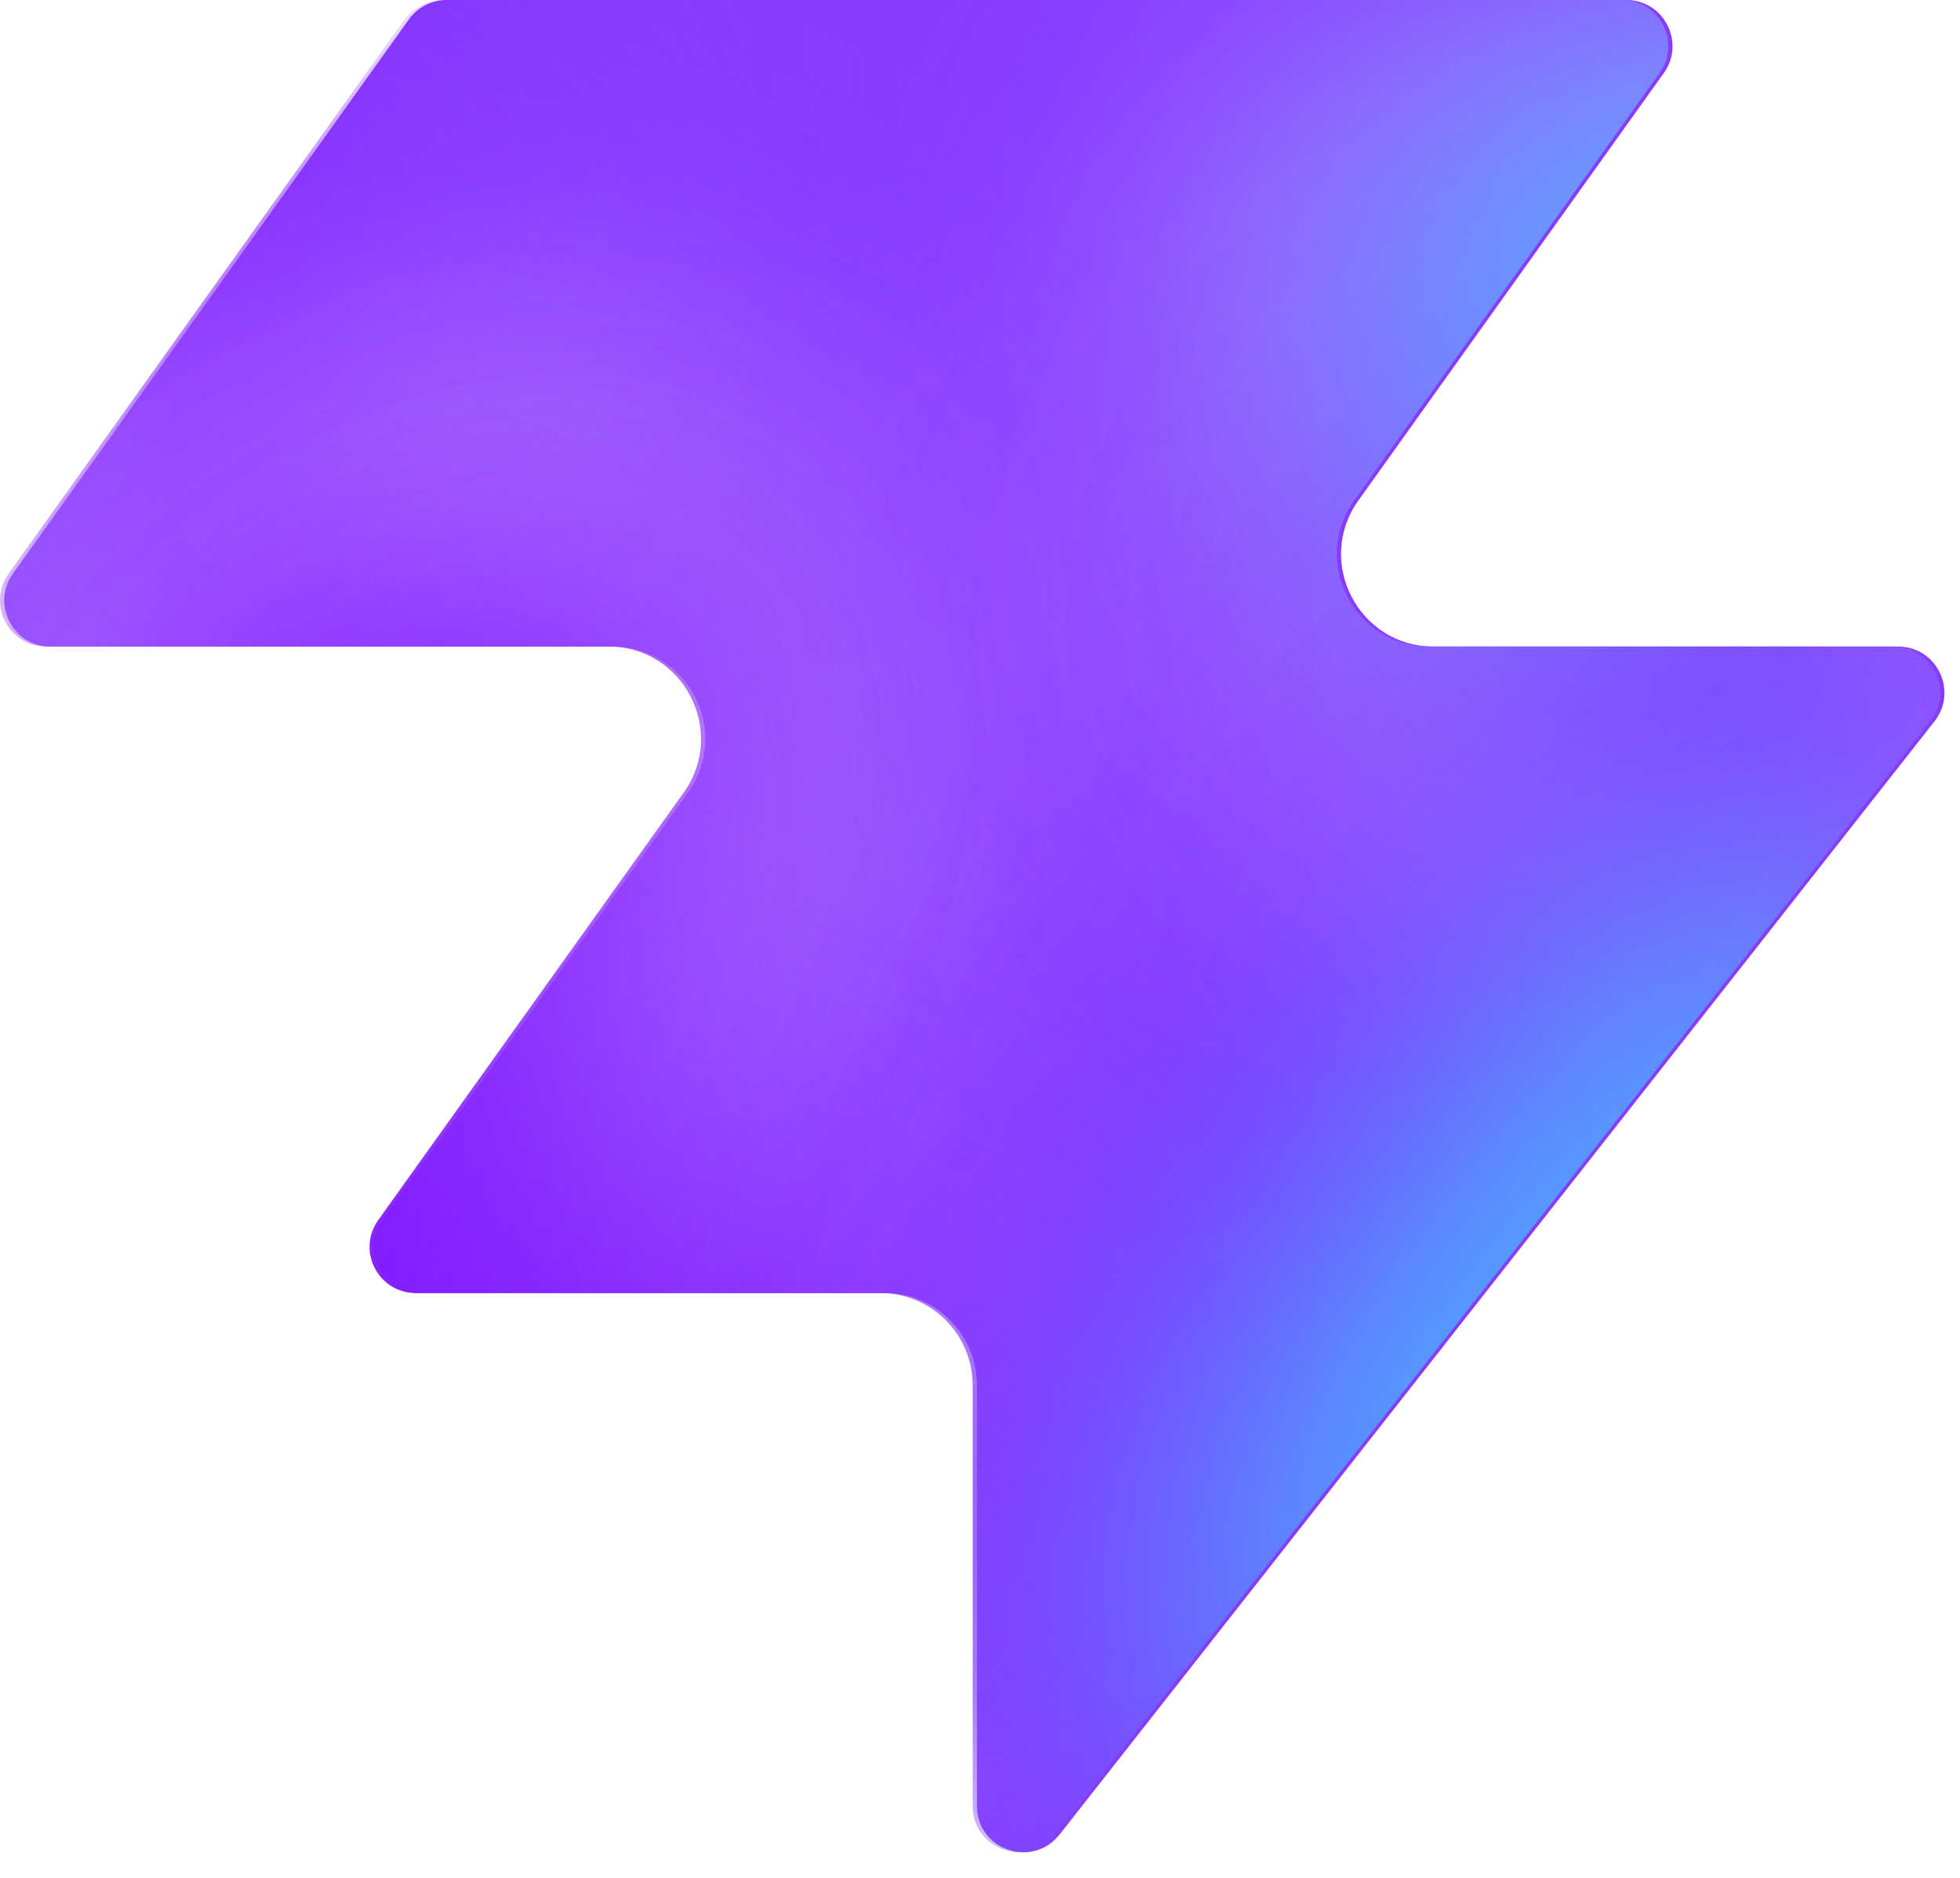
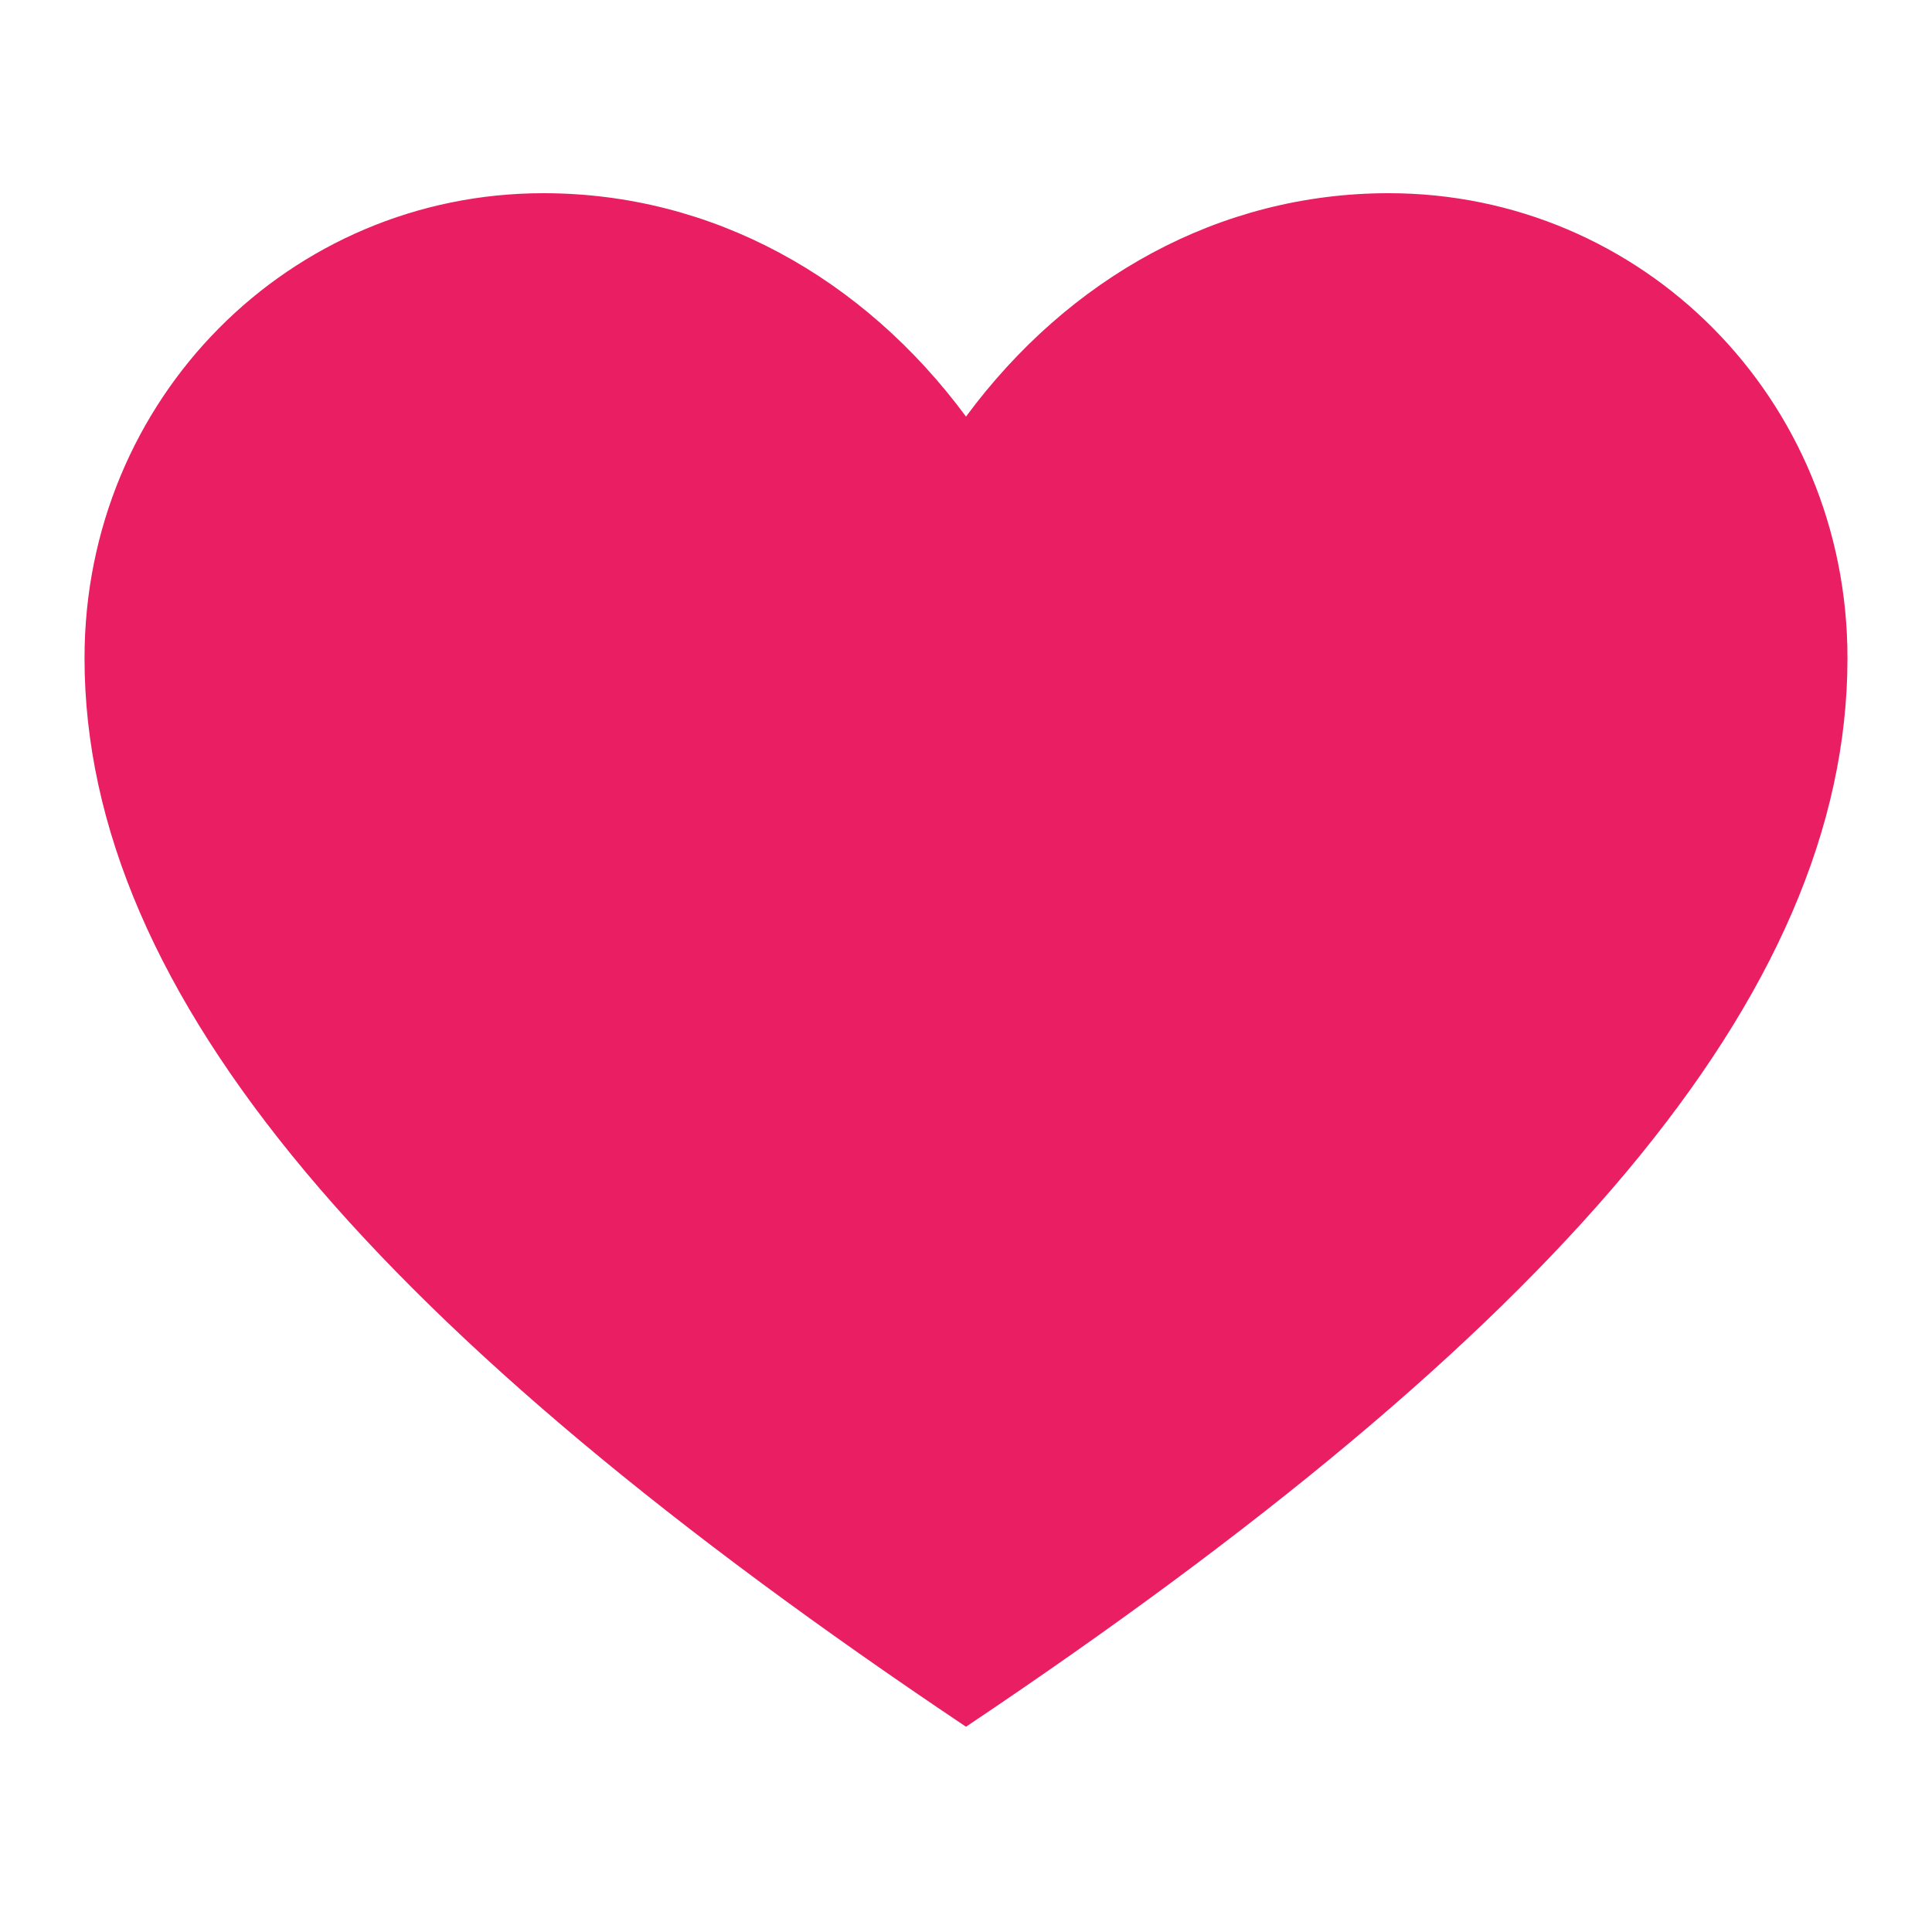
- <svg xmlns="http://www.w3.org/2000/svg" width="48" height="46" fill="none" viewBox="0 0 48 46">
-   <path fill="#863bff" d="M25.946 44.938c-.664.845-2.021.375-2.021-.698V33.937a2.26 2.26 0 0 0-2.262-2.262H10.287c-.92 0-1.456-1.04-.92-1.788l7.48-10.471c1.07-1.497 0-3.578-1.842-3.578H1.237c-.92 0-1.456-1.04-.92-1.788L10.013.474c.214-.297.556-.474.92-.474h28.894c.92 0 1.456 1.04.92 1.788l-7.48 10.471c-1.07 1.498 0 3.579 1.842 3.579h11.377c.943 0 1.473 1.088.89 1.83L25.947 44.94z" style="fill:#863bff;fill:color(display-p3 .525 .23 1);fill-opacity:1" />
-   <mask id="a" width="48" height="46" x="0" y="0" maskUnits="userSpaceOnUse" style="mask-type:alpha">
-     <path fill="#000" d="M25.842 44.938c-.664.844-2.021.375-2.021-.698V33.937a2.26 2.26 0 0 0-2.262-2.262H10.183c-.92 0-1.456-1.04-.92-1.788l7.48-10.471c1.07-1.498 0-3.579-1.842-3.579H1.133c-.92 0-1.456-1.04-.92-1.787L9.91.473c.214-.297.556-.474.92-.474h28.894c.92 0 1.456 1.04.92 1.788l-7.48 10.471c-1.07 1.498 0 3.578 1.842 3.578h11.377c.943 0 1.473 1.088.89 1.832L25.843 44.94z" style="fill:#000;fill-opacity:1" />
-   </mask>
-   <g mask="url(#a)">
-     <g filter="url(#b)">
-       <ellipse cx="5.508" cy="14.704" fill="#ede6ff" rx="5.508" ry="14.704" style="fill:#ede6ff;fill:color(display-p3 .927 .903 1);fill-opacity:1" transform="matrix(.00324 1 1 -.00324 -4.47 31.516)" />
-     </g>
-     <g filter="url(#c)">
-       <ellipse cx="10.399" cy="29.851" fill="#ede6ff" rx="10.399" ry="29.851" style="fill:#ede6ff;fill:color(display-p3 .927 .903 1);fill-opacity:1" transform="matrix(.00324 1 1 -.00324 -39.328 7.883)" />
-     </g>
-     <g filter="url(#d)">
-       <ellipse cx="5.508" cy="30.487" fill="#7e14ff" rx="5.508" ry="30.487" style="fill:#7e14ff;fill:color(display-p3 .492 .077 1);fill-opacity:1" transform="rotate(89.814 -25.913 -14.639)scale(1 -1)" />
-     </g>
-     <g filter="url(#e)">
-       <ellipse cx="5.508" cy="30.599" fill="#7e14ff" rx="5.508" ry="30.599" style="fill:#7e14ff;fill:color(display-p3 .492 .077 1);fill-opacity:1" transform="rotate(89.814 -32.644 -3.334)scale(1 -1)" />
-     </g>
-     <g filter="url(#f)">
-       <ellipse cx="5.508" cy="30.599" fill="#7e14ff" rx="5.508" ry="30.599" style="fill:#7e14ff;fill:color(display-p3 .492 .077 1);fill-opacity:1" transform="matrix(.00324 1 1 -.00324 -34.34 30.47)" />
-     </g>
-     <g filter="url(#g)">
-       <ellipse cx="14.072" cy="22.078" fill="#ede6ff" rx="14.072" ry="22.078" style="fill:#ede6ff;fill:color(display-p3 .927 .903 1);fill-opacity:1" transform="rotate(93.35 24.506 48.493)scale(-1 1)" />
-     </g>
-     <g filter="url(#h)">
-       <ellipse cx="3.47" cy="21.501" fill="#7e14ff" rx="3.47" ry="21.501" style="fill:#7e14ff;fill:color(display-p3 .492 .077 1);fill-opacity:1" transform="rotate(89.009 28.708 47.59)scale(-1 1)" />
-     </g>
-     <g filter="url(#i)">
-       <ellipse cx="3.47" cy="21.501" fill="#7e14ff" rx="3.47" ry="21.501" style="fill:#7e14ff;fill:color(display-p3 .492 .077 1);fill-opacity:1" transform="rotate(89.009 28.708 47.59)scale(-1 1)" />
-     </g>
-     <g filter="url(#j)">
-       <ellipse cx=".387" cy="8.972" fill="#7e14ff" rx="4.407" ry="29.108" style="fill:#7e14ff;fill:color(display-p3 .492 .077 1);fill-opacity:1" transform="rotate(39.51 .387 8.972)" />
-     </g>
-     <g filter="url(#k)">
-       <ellipse cx="47.523" cy="-6.092" fill="#7e14ff" rx="4.407" ry="29.108" style="fill:#7e14ff;fill:color(display-p3 .492 .077 1);fill-opacity:1" transform="rotate(37.892 47.523 -6.092)" />
-     </g>
-     <g filter="url(#l)">
-       <ellipse cx="41.412" cy="6.333" fill="#47bfff" rx="5.971" ry="9.665" style="fill:#47bfff;fill:color(display-p3 .28 .748 1);fill-opacity:1" transform="rotate(37.892 41.412 6.333)" />
-     </g>
-     <g filter="url(#m)">
-       <ellipse cx="-1.879" cy="38.332" fill="#7e14ff" rx="4.407" ry="29.108" style="fill:#7e14ff;fill:color(display-p3 .492 .077 1);fill-opacity:1" transform="rotate(37.892 -1.88 38.332)" />
-     </g>
-     <g filter="url(#n)">
-       <ellipse cx="-1.879" cy="38.332" fill="#7e14ff" rx="4.407" ry="29.108" style="fill:#7e14ff;fill:color(display-p3 .492 .077 1);fill-opacity:1" transform="rotate(37.892 -1.88 38.332)" />
-     </g>
-     <g filter="url(#o)">
-       <ellipse cx="35.651" cy="29.907" fill="#7e14ff" rx="4.407" ry="29.108" style="fill:#7e14ff;fill:color(display-p3 .492 .077 1);fill-opacity:1" transform="rotate(37.892 35.651 29.907)" />
-     </g>
-     <g filter="url(#p)">
-       <ellipse cx="38.418" cy="32.4" fill="#47bfff" rx="5.971" ry="15.297" style="fill:#47bfff;fill:color(display-p3 .28 .748 1);fill-opacity:1" transform="rotate(37.892 38.418 32.4)" />
-     </g>
-   </g>
-   <defs>
-     <filter id="b" width="60.045" height="41.654" x="-19.77" y="16.149" color-interpolation-filters="sRGB" filterUnits="userSpaceOnUse">
-       <feFlood flood-opacity="0" result="BackgroundImageFix" />
-       <feBlend in="SourceGraphic" in2="BackgroundImageFix" result="shape" />
-       <feGaussianBlur result="effect1_foregroundBlur_2002_17158" stdDeviation="7.659" />
-     </filter>
-     <filter id="c" width="90.34" height="51.437" x="-54.613" y="-7.533" color-interpolation-filters="sRGB" filterUnits="userSpaceOnUse">
-       <feFlood flood-opacity="0" result="BackgroundImageFix" />
-       <feBlend in="SourceGraphic" in2="BackgroundImageFix" result="shape" />
-       <feGaussianBlur result="effect1_foregroundBlur_2002_17158" stdDeviation="7.659" />
-     </filter>
-     <filter id="d" width="79.355" height="29.4" x="-49.64" y="2.03" color-interpolation-filters="sRGB" filterUnits="userSpaceOnUse">
-       <feFlood flood-opacity="0" result="BackgroundImageFix" />
-       <feBlend in="SourceGraphic" in2="BackgroundImageFix" result="shape" />
-       <feGaussianBlur result="effect1_foregroundBlur_2002_17158" stdDeviation="4.596" />
-     </filter>
-     <filter id="e" width="79.579" height="29.4" x="-45.045" y="20.029" color-interpolation-filters="sRGB" filterUnits="userSpaceOnUse">
-       <feFlood flood-opacity="0" result="BackgroundImageFix" />
-       <feBlend in="SourceGraphic" in2="BackgroundImageFix" result="shape" />
-       <feGaussianBlur result="effect1_foregroundBlur_2002_17158" stdDeviation="4.596" />
-     </filter>
-     <filter id="f" width="79.579" height="29.4" x="-43.513" y="21.178" color-interpolation-filters="sRGB" filterUnits="userSpaceOnUse">
-       <feFlood flood-opacity="0" result="BackgroundImageFix" />
-       <feBlend in="SourceGraphic" in2="BackgroundImageFix" result="shape" />
-       <feGaussianBlur result="effect1_foregroundBlur_2002_17158" stdDeviation="4.596" />
-     </filter>
-     <filter id="g" width="74.749" height="58.852" x="15.756" y="-17.901" color-interpolation-filters="sRGB" filterUnits="userSpaceOnUse">
-       <feFlood flood-opacity="0" result="BackgroundImageFix" />
-       <feBlend in="SourceGraphic" in2="BackgroundImageFix" result="shape" />
-       <feGaussianBlur result="effect1_foregroundBlur_2002_17158" stdDeviation="7.659" />
-     </filter>
-     <filter id="h" width="61.377" height="25.362" x="23.548" y="2.284" color-interpolation-filters="sRGB" filterUnits="userSpaceOnUse">
-       <feFlood flood-opacity="0" result="BackgroundImageFix" />
-       <feBlend in="SourceGraphic" in2="BackgroundImageFix" result="shape" />
-       <feGaussianBlur result="effect1_foregroundBlur_2002_17158" stdDeviation="4.596" />
-     </filter>
-     <filter id="i" width="61.377" height="25.362" x="23.548" y="2.284" color-interpolation-filters="sRGB" filterUnits="userSpaceOnUse">
-       <feFlood flood-opacity="0" result="BackgroundImageFix" />
-       <feBlend in="SourceGraphic" in2="BackgroundImageFix" result="shape" />
-       <feGaussianBlur result="effect1_foregroundBlur_2002_17158" stdDeviation="4.596" />
-     </filter>
-     <filter id="j" width="56.045" height="63.649" x="-27.636" y="-22.853" color-interpolation-filters="sRGB" filterUnits="userSpaceOnUse">
-       <feFlood flood-opacity="0" result="BackgroundImageFix" />
-       <feBlend in="SourceGraphic" in2="BackgroundImageFix" result="shape" />
-       <feGaussianBlur result="effect1_foregroundBlur_2002_17158" stdDeviation="4.596" />
-     </filter>
-     <filter id="k" width="54.814" height="64.646" x="20.116" y="-38.415" color-interpolation-filters="sRGB" filterUnits="userSpaceOnUse">
-       <feFlood flood-opacity="0" result="BackgroundImageFix" />
-       <feBlend in="SourceGraphic" in2="BackgroundImageFix" result="shape" />
-       <feGaussianBlur result="effect1_foregroundBlur_2002_17158" stdDeviation="4.596" />
-     </filter>
-     <filter id="l" width="33.541" height="35.313" x="24.641" y="-11.323" color-interpolation-filters="sRGB" filterUnits="userSpaceOnUse">
-       <feFlood flood-opacity="0" result="BackgroundImageFix" />
-       <feBlend in="SourceGraphic" in2="BackgroundImageFix" result="shape" />
-       <feGaussianBlur result="effect1_foregroundBlur_2002_17158" stdDeviation="4.596" />
-     </filter>
-     <filter id="m" width="54.814" height="64.646" x="-29.286" y="6.009" color-interpolation-filters="sRGB" filterUnits="userSpaceOnUse">
-       <feFlood flood-opacity="0" result="BackgroundImageFix" />
-       <feBlend in="SourceGraphic" in2="BackgroundImageFix" result="shape" />
-       <feGaussianBlur result="effect1_foregroundBlur_2002_17158" stdDeviation="4.596" />
-     </filter>
-     <filter id="n" width="54.814" height="64.646" x="-29.286" y="6.009" color-interpolation-filters="sRGB" filterUnits="userSpaceOnUse">
-       <feFlood flood-opacity="0" result="BackgroundImageFix" />
-       <feBlend in="SourceGraphic" in2="BackgroundImageFix" result="shape" />
-       <feGaussianBlur result="effect1_foregroundBlur_2002_17158" stdDeviation="4.596" />
-     </filter>
-     <filter id="o" width="54.814" height="64.646" x="8.244" y="-2.416" color-interpolation-filters="sRGB" filterUnits="userSpaceOnUse">
-       <feFlood flood-opacity="0" result="BackgroundImageFix" />
-       <feBlend in="SourceGraphic" in2="BackgroundImageFix" result="shape" />
-       <feGaussianBlur result="effect1_foregroundBlur_2002_17158" stdDeviation="4.596" />
-     </filter>
-     <filter id="p" width="39.409" height="43.623" x="18.713" y="10.588" color-interpolation-filters="sRGB" filterUnits="userSpaceOnUse">
-       <feFlood flood-opacity="0" result="BackgroundImageFix" />
-       <feBlend in="SourceGraphic" in2="BackgroundImageFix" result="shape" />
-       <feGaussianBlur result="effect1_foregroundBlur_2002_17158" stdDeviation="4.596" />
-     </filter>
-   </defs>
+ <svg xmlns="http://www.w3.org/2000/svg" viewBox="0 0 32 32" width="32" height="32">
+   <path fill="#E91E63" d="M16 28.6C6.3 22.1 1.4 16.5 1.4 10.9 1.4 6.6 4.8 3.2 9 3.2c2.8 0 5.3 1.4 7 3.7 1.7-2.3 4.2-3.7 7-3.7 4.2 0 7.6 3.4 7.6 7.7 0 5.6-4.9 11.2-14.6 17.7z" />
</svg>
